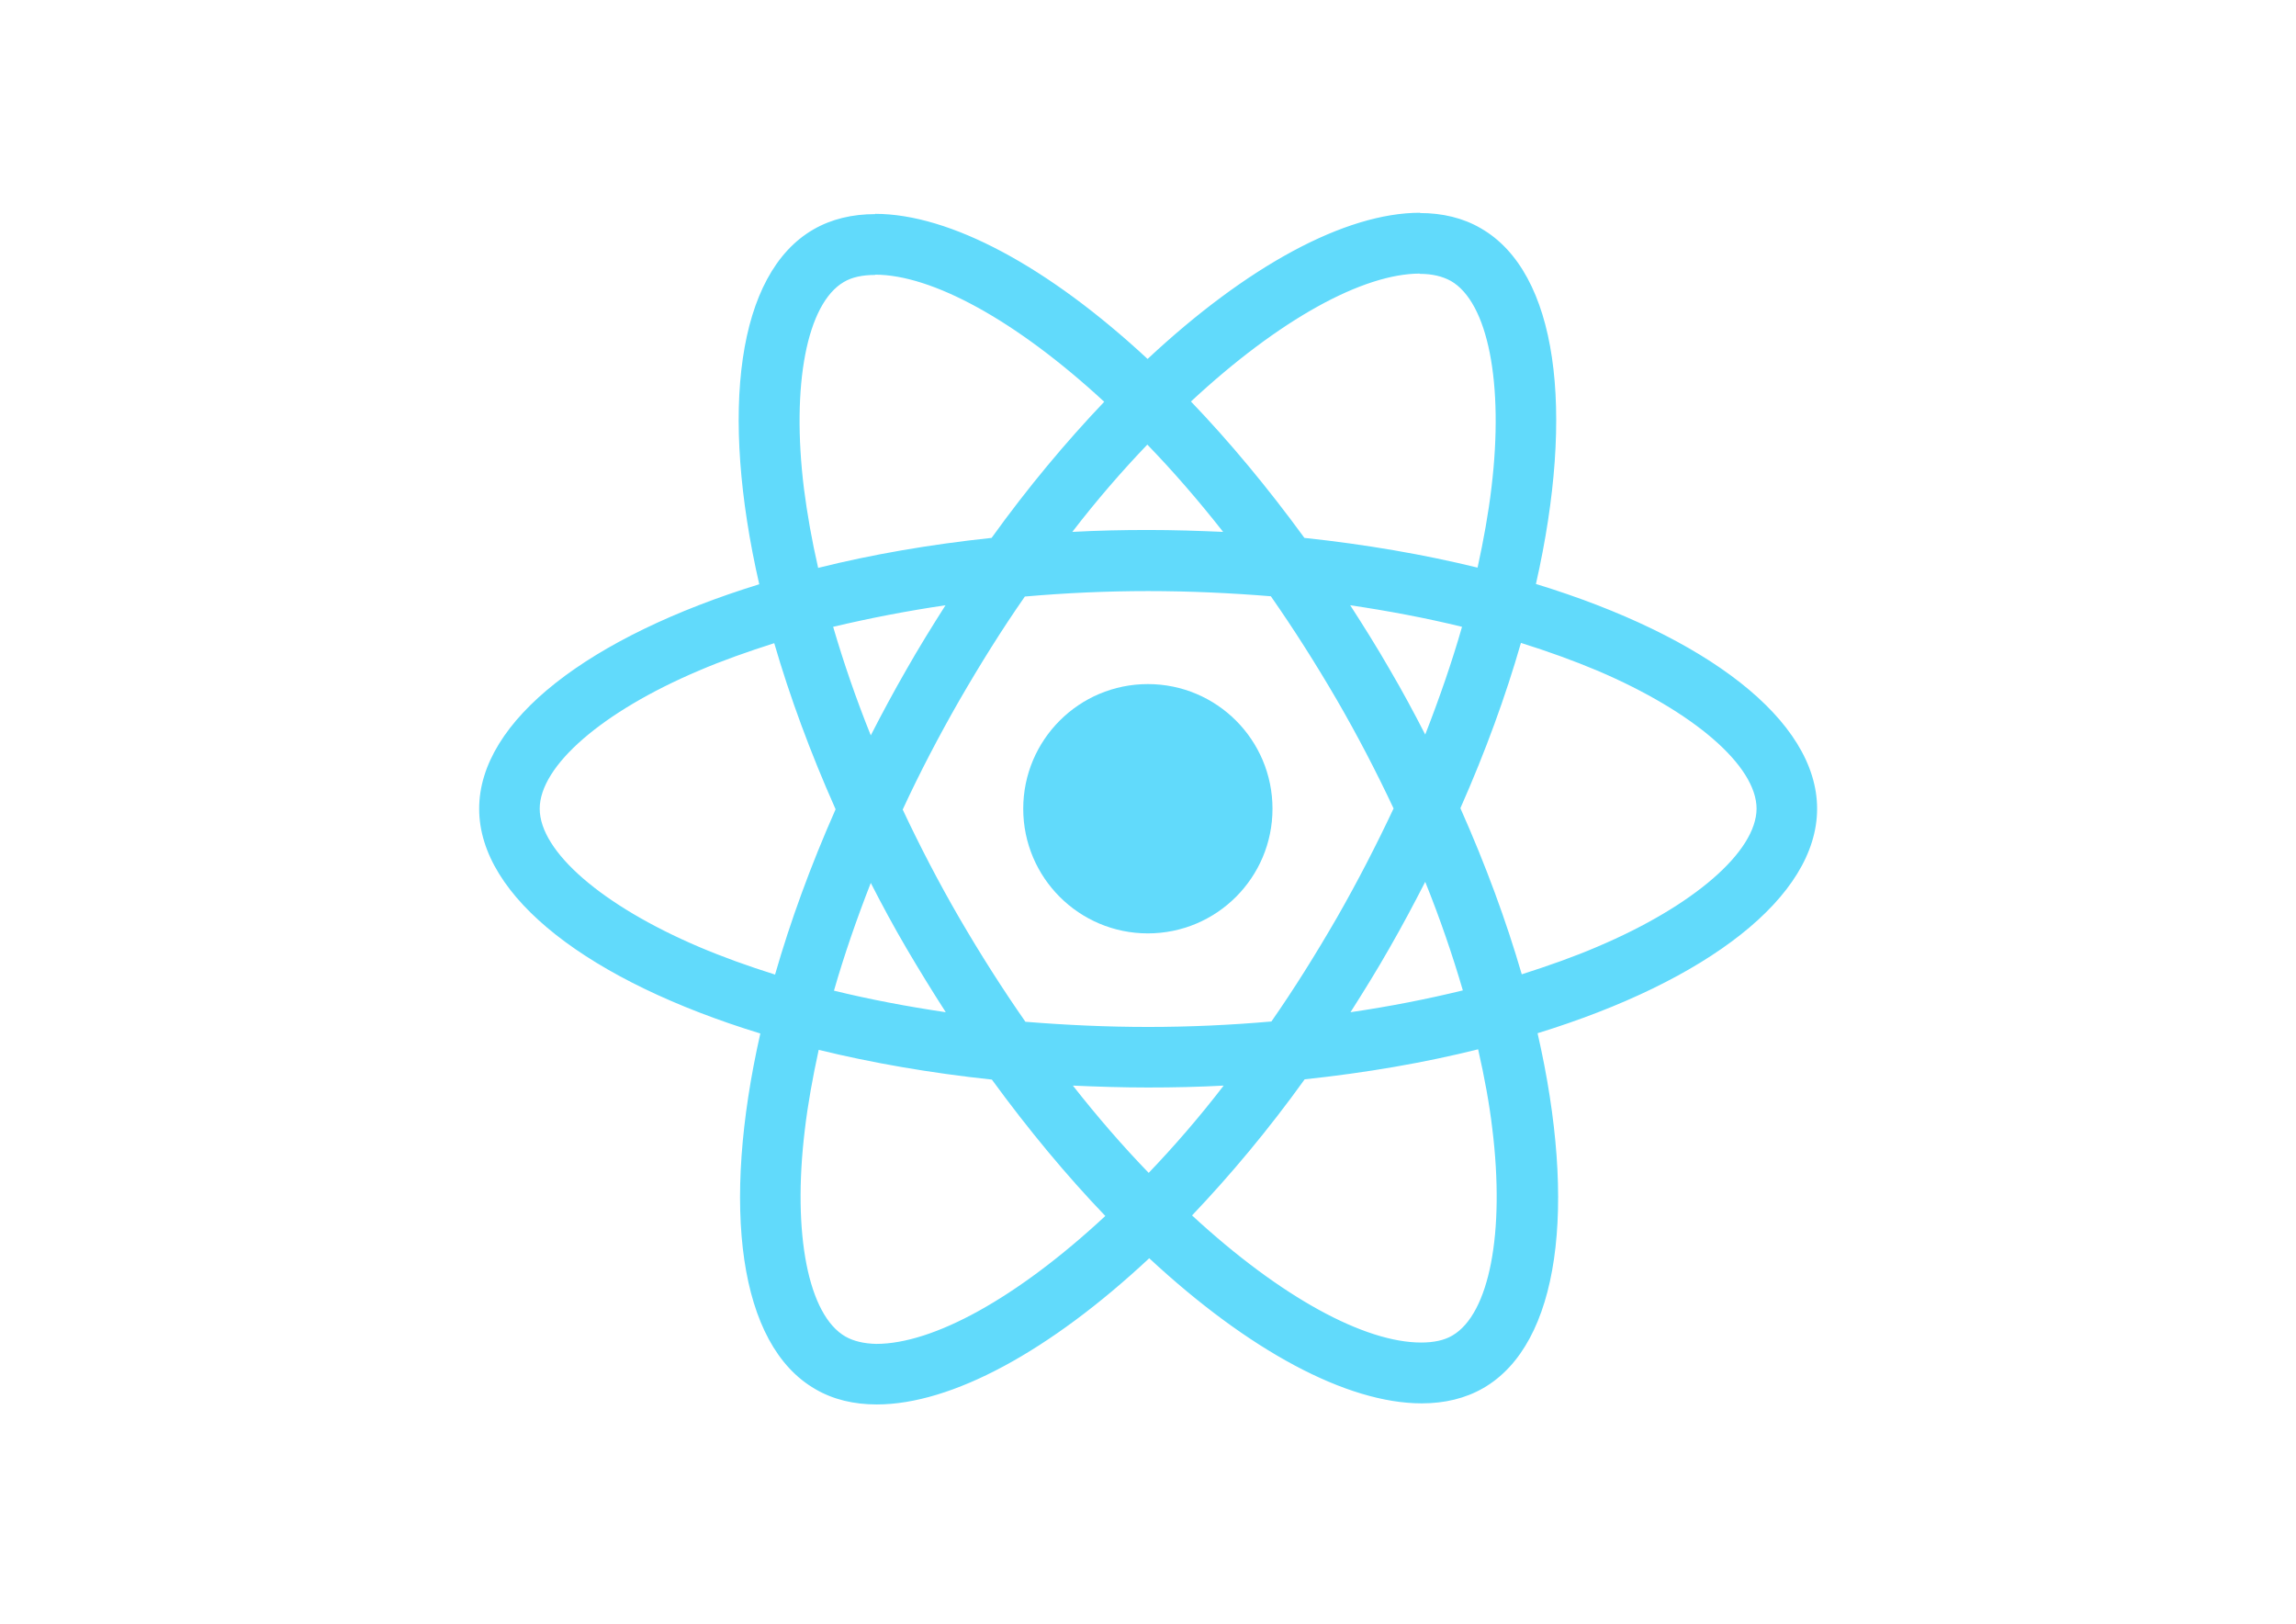
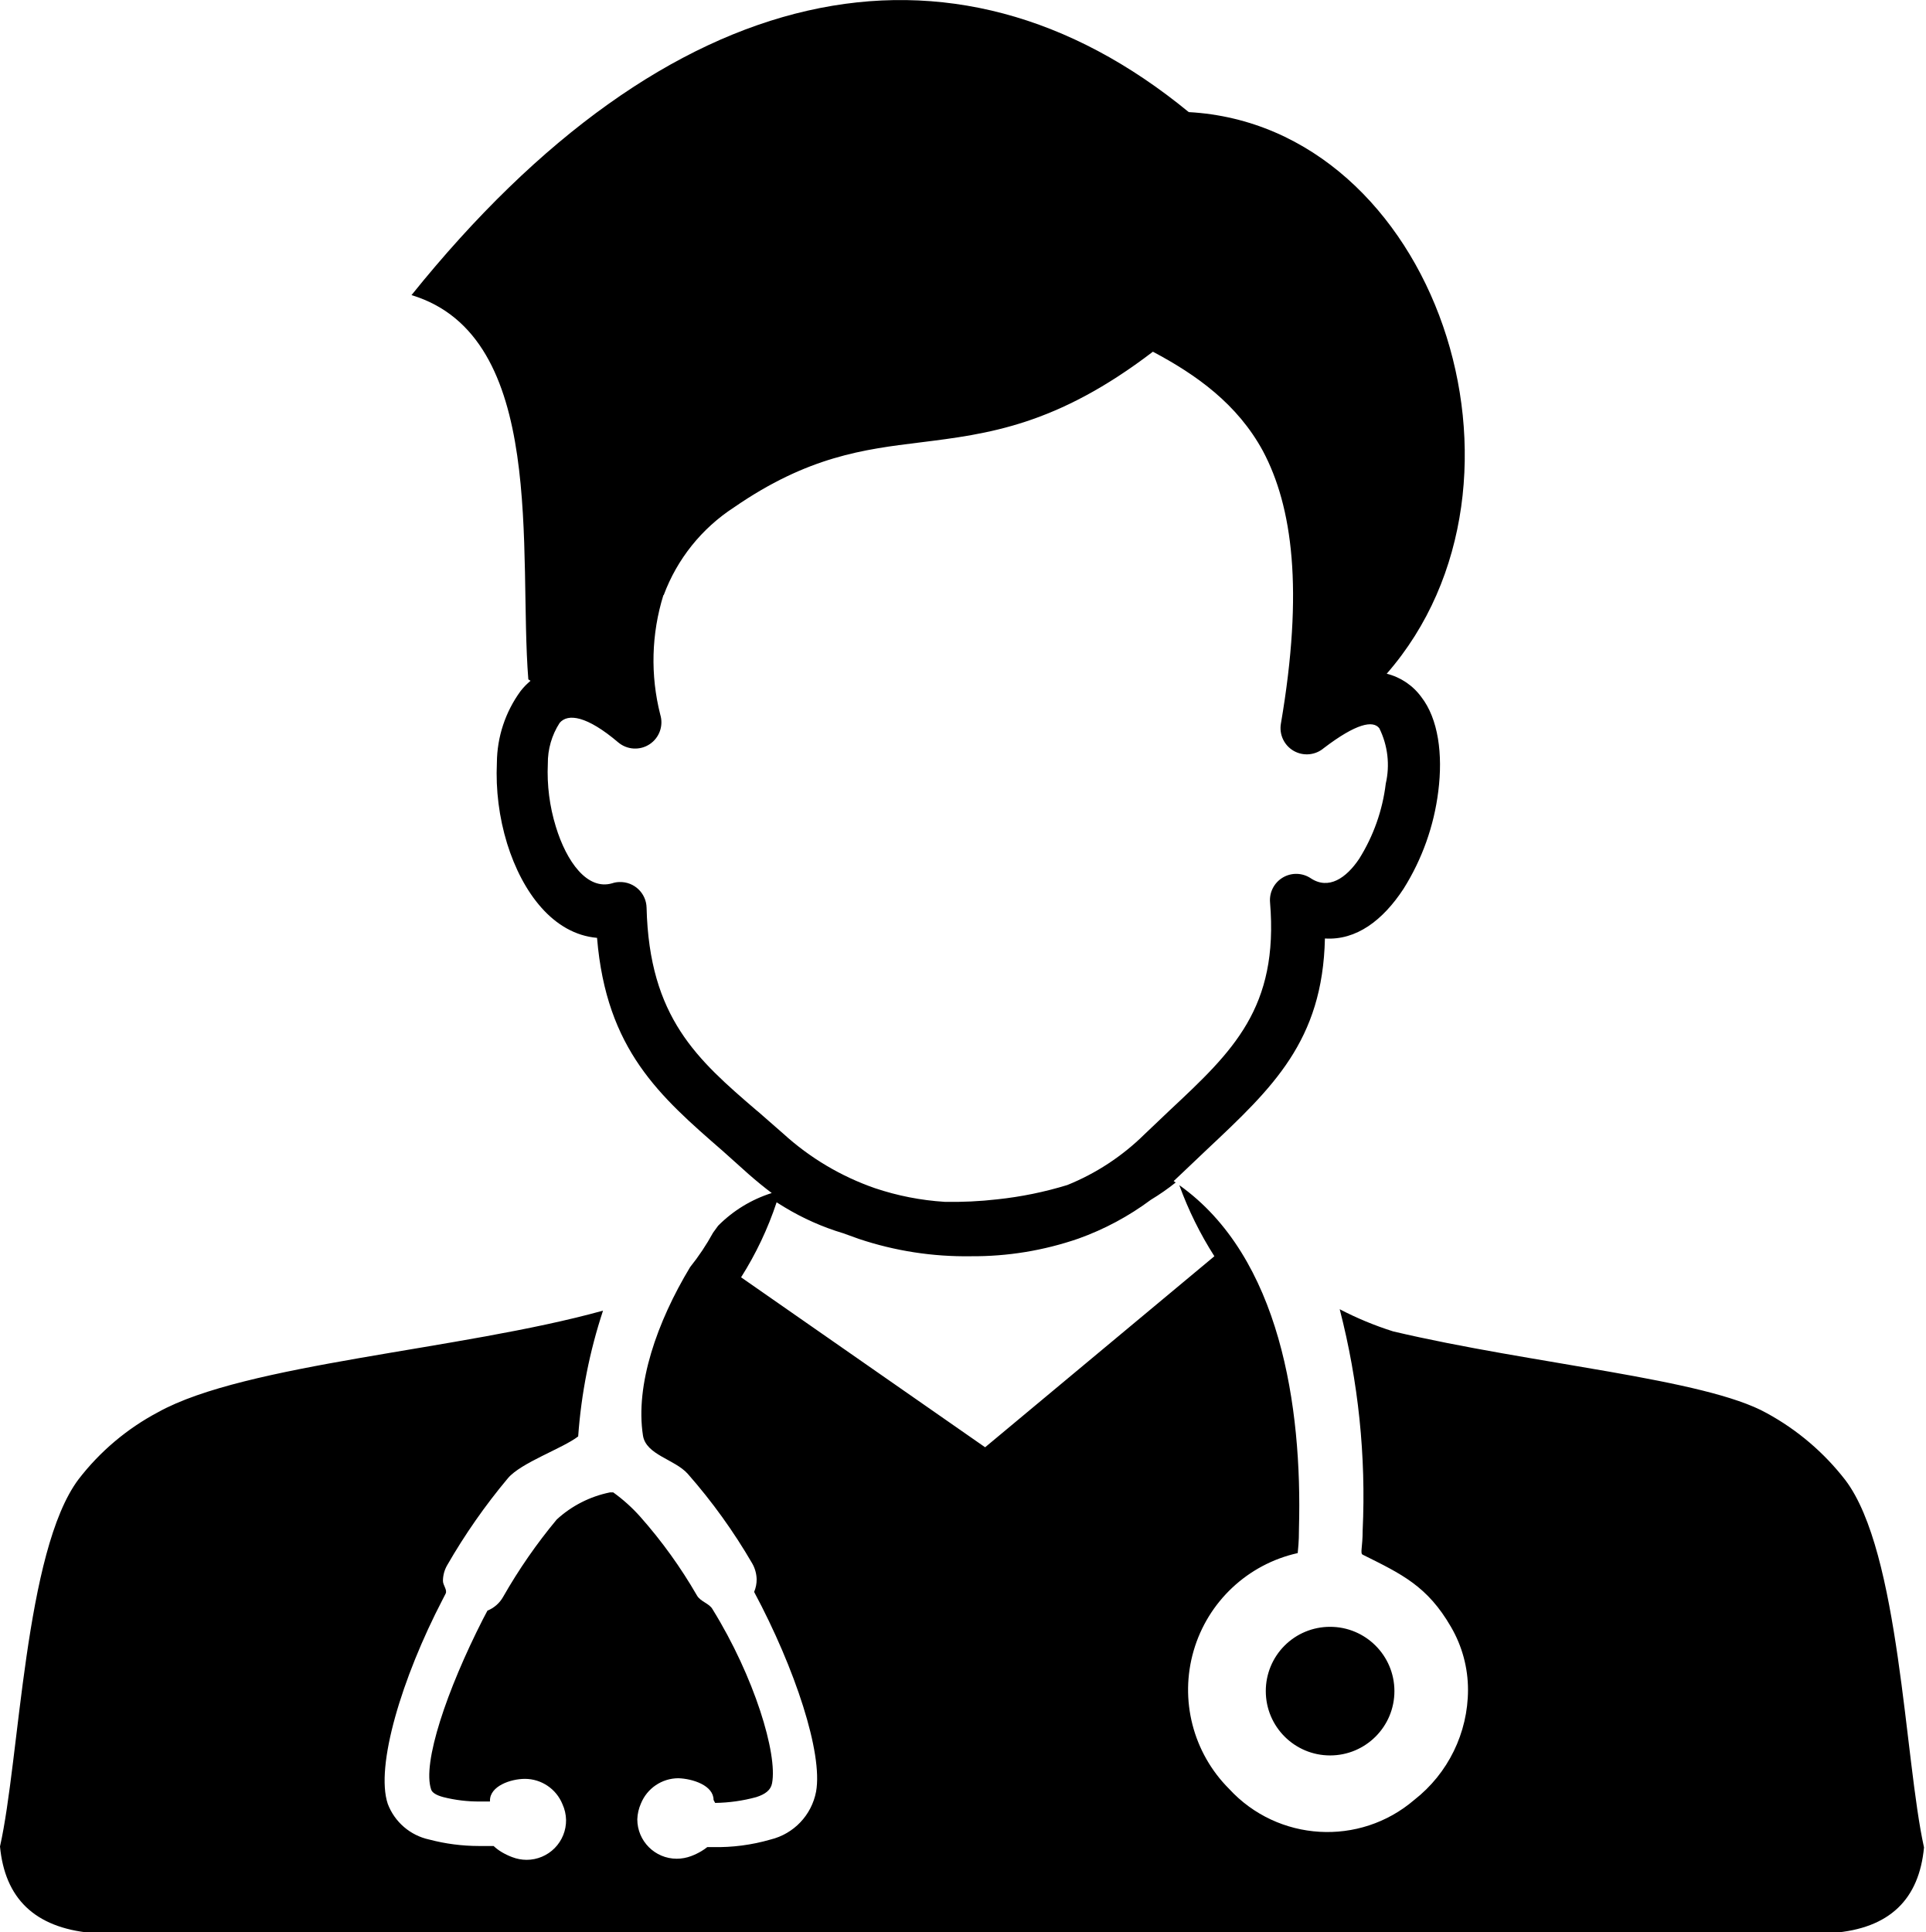
- <svg xmlns="http://www.w3.org/2000/svg" viewBox="0 0 841.9 595.3">
-   <g fill="#61DAFB">
-     <path d="M666.3 296.5c0-32.5-40.7-63.3-103.1-82.4 14.4-63.6 8-114.2-20.2-130.4-6.5-3.8-14.1-5.6-22.4-5.6v22.3c4.6 0 8.3.9 11.4 2.6 13.6 7.8 19.5 37.5 14.9 75.7-1.1 9.4-2.9 19.3-5.1 29.4-19.6-4.8-41-8.5-63.5-10.9-13.5-18.5-27.5-35.3-41.6-50 32.6-30.3 63.2-46.9 84-46.9V78c-27.5 0-63.5 19.6-99.9 53.6-36.4-33.8-72.4-53.2-99.9-53.2v22.3c20.7 0 51.4 16.5 84 46.6-14 14.7-28 31.4-41.3 49.9-22.6 2.4-44 6.1-63.6 11-2.3-10-4-19.7-5.2-29-4.7-38.2 1.1-67.9 14.6-75.8 3-1.8 6.9-2.6 11.5-2.6V78.5c-8.4 0-16 1.8-22.6 5.6-28.1 16.2-34.4 66.7-19.9 130.1-62.2 19.2-102.7 49.9-102.7 82.3 0 32.5 40.7 63.3 103.1 82.4-14.4 63.6-8 114.2 20.2 130.4 6.5 3.8 14.1 5.6 22.5 5.6 27.5 0 63.5-19.6 99.9-53.6 36.4 33.8 72.4 53.2 99.9 53.2 8.4 0 16-1.8 22.6-5.6 28.1-16.2 34.4-66.7 19.9-130.1 62-19.1 102.5-49.9 102.5-82.3zm-130.2-66.7c-3.7 12.9-8.3 26.2-13.5 39.5-4.1-8-8.4-16-13.1-24-4.6-8-9.5-15.8-14.4-23.4 14.2 2.1 27.9 4.7 41 7.9zm-45.8 106.5c-7.8 13.5-15.8 26.3-24.1 38.2-14.9 1.3-30 2-45.2 2-15.1 0-30.2-.7-45-1.9-8.3-11.9-16.4-24.6-24.2-38-7.6-13.1-14.5-26.4-20.8-39.8 6.2-13.4 13.2-26.8 20.7-39.9 7.8-13.5 15.8-26.3 24.1-38.2 14.9-1.3 30-2 45.2-2 15.1 0 30.2.7 45 1.9 8.3 11.9 16.4 24.6 24.2 38 7.6 13.1 14.5 26.4 20.8 39.8-6.3 13.4-13.2 26.8-20.7 39.9zm32.3-13c5.4 13.4 10 26.8 13.8 39.8-13.1 3.2-26.9 5.9-41.2 8 4.9-7.7 9.8-15.6 14.4-23.7 4.6-8 8.9-16.1 13-24.1zM421.2 430c-9.3-9.6-18.6-20.3-27.8-32 9 .4 18.2.7 27.5.7 9.4 0 18.7-.2 27.8-.7-9 11.7-18.3 22.4-27.5 32zm-74.4-58.9c-14.2-2.1-27.9-4.7-41-7.9 3.7-12.9 8.3-26.2 13.5-39.5 4.1 8 8.4 16 13.1 24 4.7 8 9.5 15.8 14.4 23.4zM420.7 163c9.3 9.6 18.6 20.3 27.8 32-9-.4-18.2-.7-27.5-.7-9.4 0-18.7.2-27.8.7 9-11.7 18.3-22.4 27.5-32zm-74 58.9c-4.9 7.7-9.8 15.6-14.4 23.7-4.6 8-8.9 16-13 24-5.4-13.4-10-26.8-13.8-39.8 13.1-3.1 26.9-5.8 41.2-7.9zm-90.5 125.2c-35.4-15.1-58.3-34.9-58.3-50.6 0-15.7 22.9-35.6 58.3-50.6 8.6-3.7 18-7 27.7-10.1 5.7 19.6 13.2 40 22.5 60.9-9.2 20.8-16.6 41.1-22.2 60.6-9.9-3.1-19.3-6.5-28-10.2zM310 490c-13.6-7.8-19.5-37.5-14.9-75.7 1.1-9.4 2.9-19.3 5.1-29.4 19.6 4.8 41 8.5 63.5 10.9 13.5 18.5 27.5 35.3 41.6 50-32.6 30.3-63.2 46.9-84 46.9-4.5-.1-8.3-1-11.3-2.7zm237.2-76.2c4.7 38.2-1.1 67.9-14.6 75.8-3 1.8-6.9 2.6-11.5 2.6-20.7 0-51.4-16.5-84-46.6 14-14.7 28-31.4 41.3-49.9 22.6-2.4 44-6.1 63.6-11 2.3 10.1 4.1 19.8 5.2 29.1zm38.5-66.7c-8.6 3.7-18 7-27.7 10.1-5.7-19.6-13.2-40-22.5-60.9 9.2-20.8 16.6-41.1 22.2-60.6 9.9 3.1 19.3 6.5 28.1 10.2 35.4 15.1 58.3 34.9 58.3 50.6-.1 15.7-23 35.6-58.4 50.6zM320.8 78.4z" />
-     <circle cx="420.9" cy="296.5" r="45.7" />
-     <path d="M520.5 78.1z" />
-   </g>
+ <svg xmlns="http://www.w3.org/2000/svg" id="Layer_1" data-name="Layer 1" viewBox="0 0 122.47 122.88">
+   <path d="M84.58,103.47a4.09,4.09,0,1,1-4.08,4.09,4.08,4.08,0,0,1,4.08-4.09Zm3.61-60.62a3.89,3.89,0,0,1,2.2,1.48c1.08,1.39,1.38,3.64,1.08,6a15.16,15.16,0,0,1-2.21,6.2c-1.31,2-3,3.29-5,3.16-.14,6.51-3.33,9.5-7.49,13.41l-1.59,1.51-.54.51.13.09a14.67,14.67,0,0,1-1.58,1.1,17.71,17.71,0,0,1-4.61,2.47,20.48,20.48,0,0,1-6.84,1.12,21.4,21.4,0,0,1-7.11-1.1l-1-.36a16.18,16.18,0,0,1-3.74-1.66l-.5-.31a21.59,21.59,0,0,1-2.26,4.77L62.65,92.05,77.23,79.9A22.93,22.93,0,0,1,75,75.38c6.43,4.57,7.82,14.11,7.61,21.81,0,1-.06,1.26-.08,1.59a8.91,8.91,0,0,0-4.36,15,8.49,8.49,0,0,0,11.77.7,8.9,8.9,0,0,0,3.42-7,7.94,7.94,0,0,0-1.08-4c-1.5-2.6-3.13-3.36-5.62-4.6-.17-.09,0-.47,0-1.53a47.43,47.43,0,0,0-1.46-14.08,21,21,0,0,0,3.4,1.41c8.9,2.1,19.84,3,23.76,5.2a16,16,0,0,1,5,4.26c3.47,4.58,3.76,17.76,5,23.36-.31,3.28-2.16,5.16-5.82,5.44H5.82C2.17,122.6.31,120.71,0,117.44c1.26-5.6,1.56-18.79,5-23.36a15.58,15.58,0,0,1,5.05-4.26c5.57-3.1,19.22-3.94,28.3-6.46a33.06,33.06,0,0,0-1.58,8c-1,.77-3.64,1.67-4.47,2.66a38.55,38.55,0,0,0-3.86,5.53,2,2,0,0,0-.27,1c0,.28.29.57.17.81l-.19.37c-2.6,5-4.29,10.61-3.49,13A3.64,3.64,0,0,0,27.3,117a12.43,12.43,0,0,0,3.15.41c.31,0,.63,0,.94,0a3.07,3.07,0,0,0,.52.39,4.12,4.12,0,0,0,.67.32,2.58,2.58,0,0,0,.91.17A2.51,2.51,0,0,0,36,115.75a2.54,2.54,0,0,0-.23-1,2.58,2.58,0,0,0-2.38-1.61c-.92,0-2.23.46-2.23,1.38v0l0,.06-.64,0a9.17,9.17,0,0,1-2.33-.28c-.45-.12-.71-.29-.77-.48-.58-1.68,1-6.33,3.29-10.83l.29-.55a2,2,0,0,0,1-.88,34,34,0,0,1,3.41-4.92,7.09,7.09,0,0,1,3.38-1.72H39a10.53,10.53,0,0,1,1.72,1.55,30.64,30.64,0,0,1,3.6,5c.23.41.79.5,1,.89,2.65,4.28,4.14,9.19,3.78,11.06-.08.44-.44.7-1,.88a10.49,10.49,0,0,1-2.62.37,1.74,1.74,0,0,0-.1-.19v0c0-.92-1.32-1.35-2.24-1.38a2.58,2.58,0,0,0-2.38,1.61,2.71,2.71,0,0,0-.23,1,2.51,2.51,0,0,0,2.51,2.51,2.63,2.63,0,0,0,.92-.17,4,4,0,0,0,.66-.32,3.27,3.27,0,0,0,.36-.25h.36A12.22,12.22,0,0,0,49,117a3.88,3.88,0,0,0,2.9-3.05c.44-2.44-1.33-7.82-3.94-12.7a2,2,0,0,0,.16-.81,2.13,2.13,0,0,0-.28-1,36,36,0,0,0-4.1-5.7c-.83-.93-2.66-1.2-2.85-2.44-.5-3.23.9-7.23,3-10.71a15.15,15.15,0,0,0,1.46-2.19l.32-.44a8.32,8.32,0,0,1,3.41-2.08q-.73-.55-1.47-1.2L46.07,73.3l-.1-.09c-4-3.48-7.41-6.43-8-13.56-2.78-.24-4.75-2.88-5.72-6a15.2,15.2,0,0,1-.65-5.14,7.82,7.82,0,0,1,1.51-4.56,4.31,4.31,0,0,1,.63-.65l-.14-.09c-.64-8,1.23-21.82-7.43-24.44C42.51-1.55,60.51-5.27,75.6,7.13,91.28,8,98.85,30.64,88.19,42.85Zm-46-5a14,14,0,0,0-.2,7.6,1.67,1.67,0,0,1-2.67,1.77c-2-1.7-3.21-1.86-3.73-1.24a4.7,4.7,0,0,0-.75,2.6,11.77,11.77,0,0,0,.51,4c.68,2.23,2,4.06,3.58,3.6a1.51,1.51,0,0,1,.48-.08,1.67,1.67,0,0,1,1.71,1.63c.17,7,3.24,9.67,7,12.9l.1.08,1.6,1.4a16.87,16.87,0,0,0,5.82,3.46,17.29,17.29,0,0,0,4.44.87,25,25,0,0,0,3.35-.16,23.69,23.69,0,0,0,4.45-.91,15,15,0,0,0,4.91-3.23l1.62-1.54c4-3.74,6.92-6.5,6.36-13.21a1.67,1.67,0,0,1,2.59-1.53c1.13.75,2.25,0,3.08-1.24a11.63,11.63,0,0,0,1.69-4.78,5.27,5.27,0,0,0-.41-3.52c-.4-.52-1.47-.31-3.53,1.26a1.67,1.67,0,0,1-2.73-1.55c1.46-8.54.73-13.82-1.14-17.34-1.63-3-4.23-4.85-7-6.32-6.15,4.7-10.49,5.23-14.81,5.77-3.57.44-7.12.88-11.83,4.13a11.37,11.37,0,0,0-4.47,5.58Z" />
</svg>
